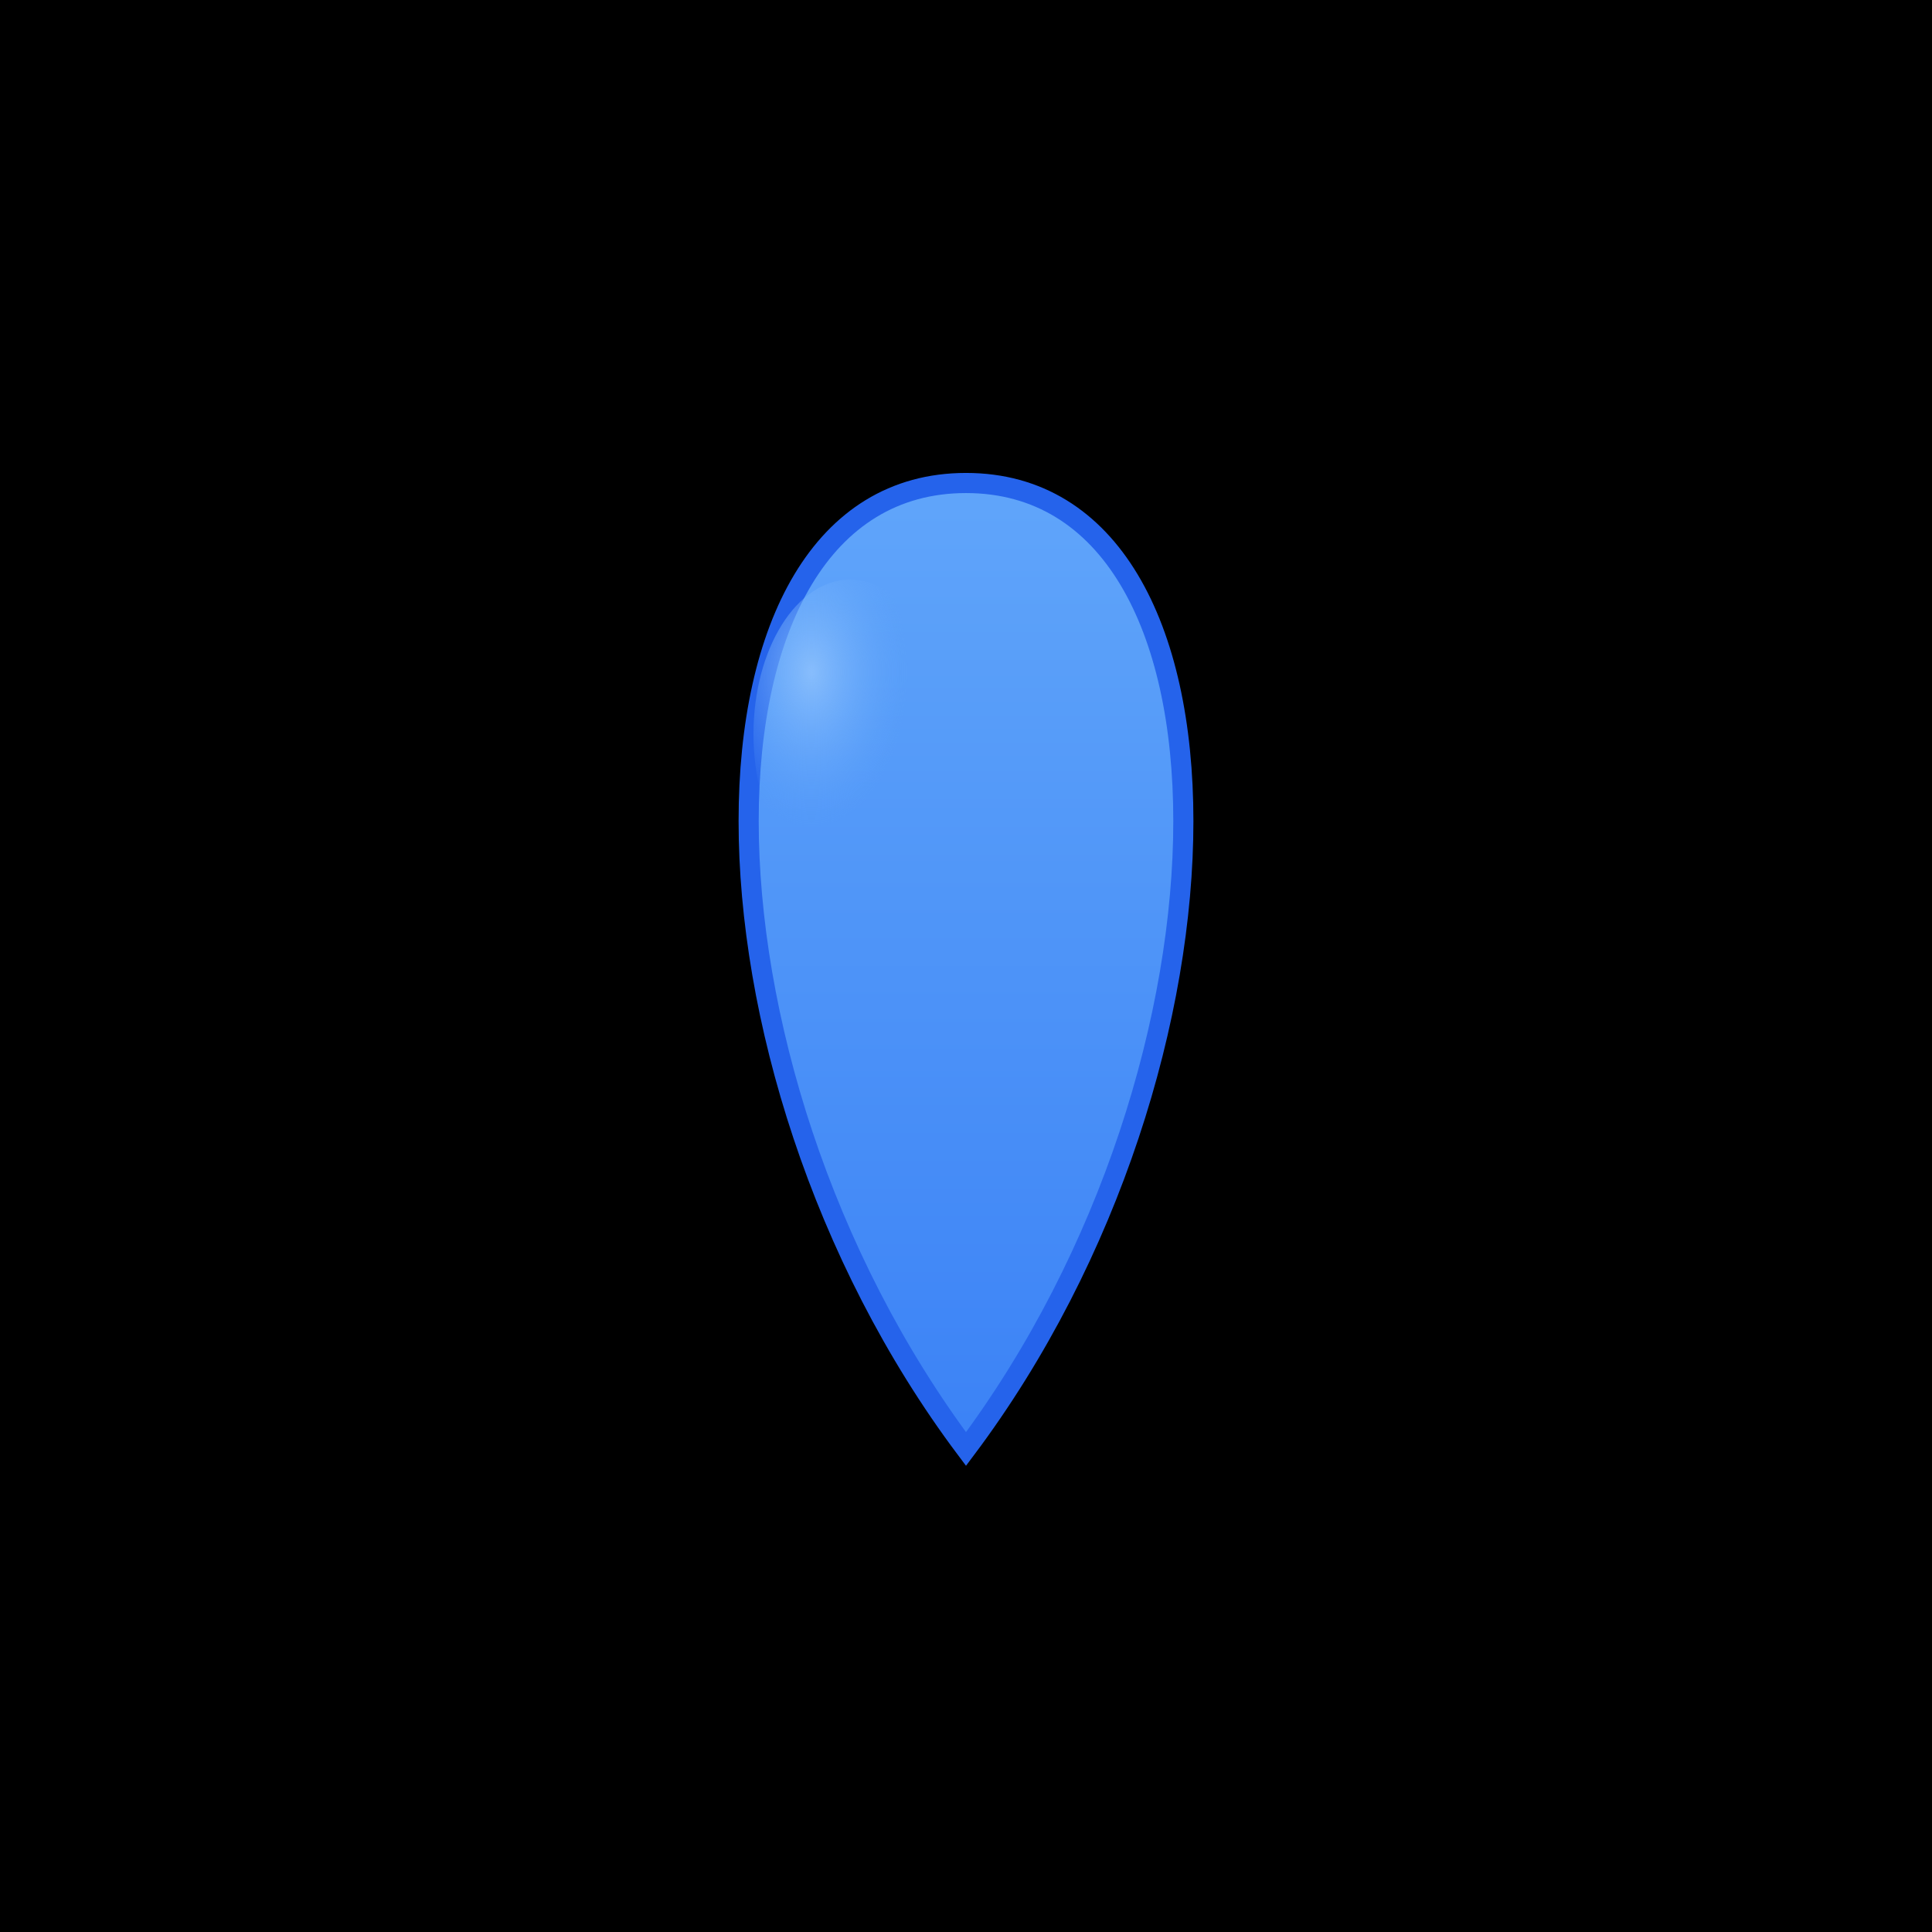
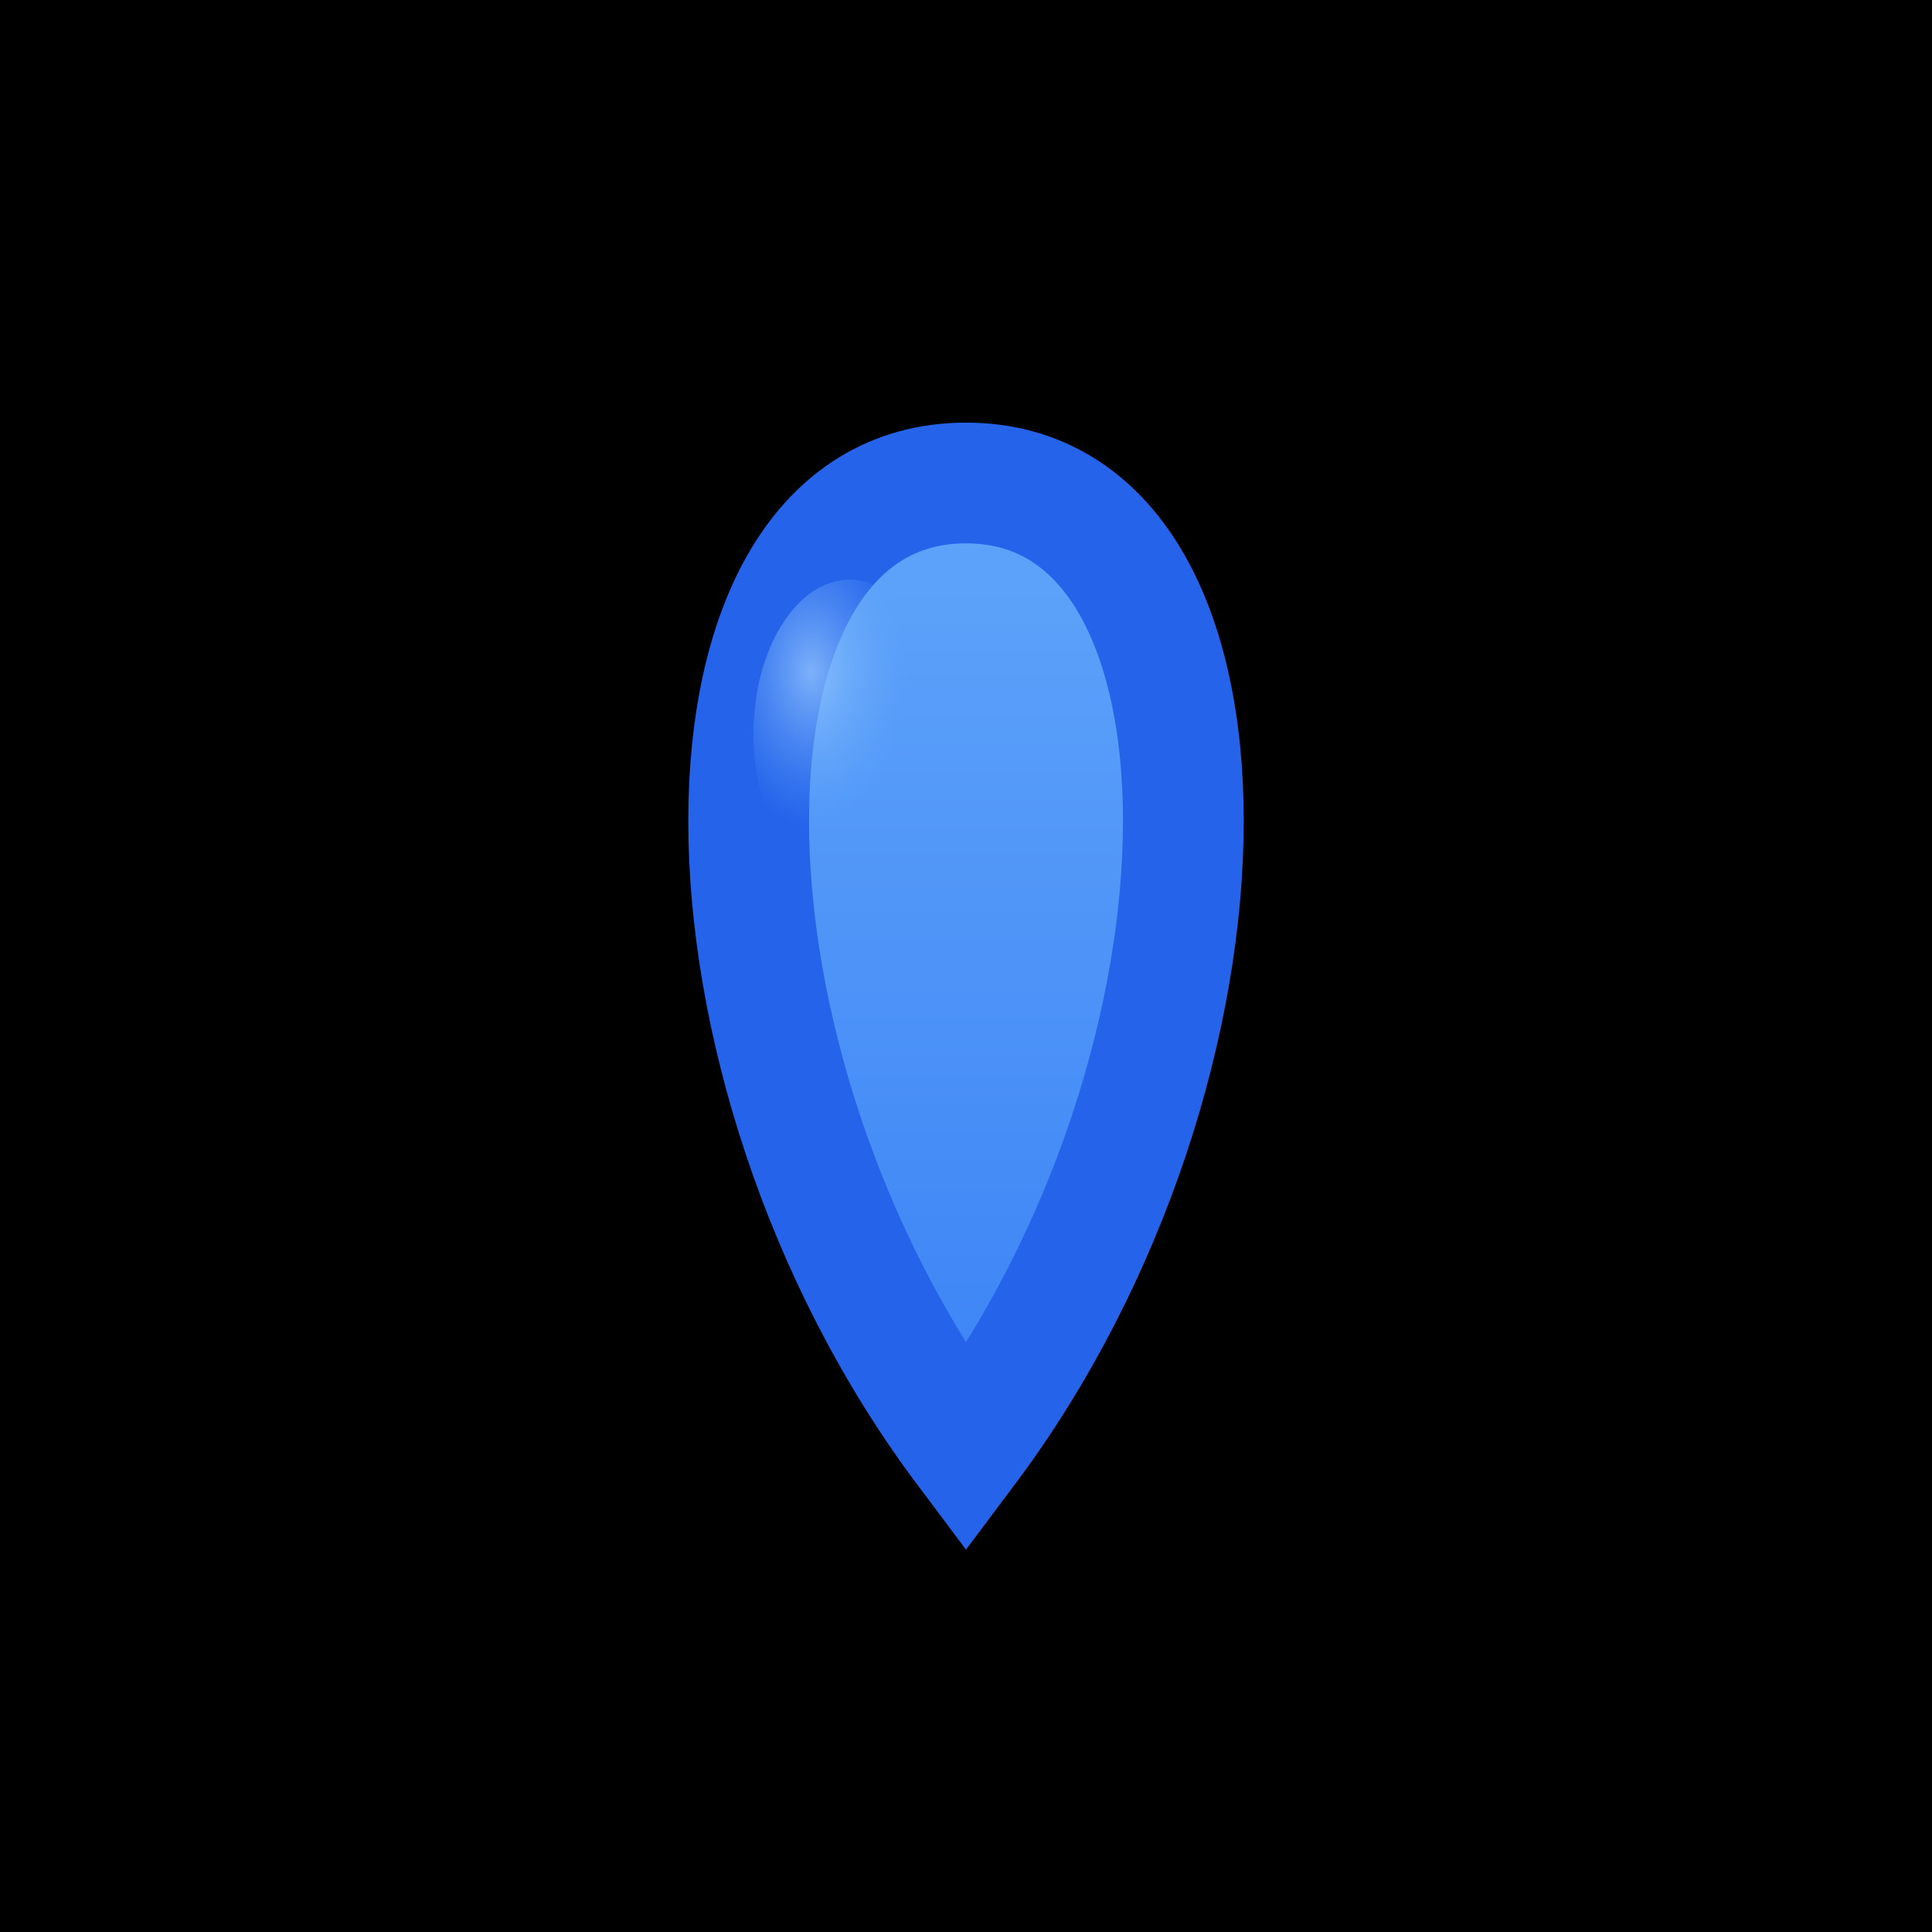
- <svg xmlns="http://www.w3.org/2000/svg" width="192" height="192" viewBox="0 0 192 192">
-   <rect width="192" height="192" fill="#000000" />
+ <svg xmlns="http://www.w3.org/2000/svg" width="32" height="32" viewBox="0 0 32 32">
+   <rect width="32" height="32" fill="#000000" />
  <defs>
-     <linearGradient id="dropGradient-192" x1="0%" y1="0%" x2="0%" y2="100%">
+     <linearGradient id="dropGradient-32" x1="0%" y1="0%" x2="0%" y2="100%">
      <stop offset="0%" style="stop-color:#60A5FA;stop-opacity:1" />
      <stop offset="100%" style="stop-color:#3B82F6;stop-opacity:1" />
    </linearGradient>
-     <radialGradient id="highlight-192" cx="30%" cy="30%">
+     <radialGradient id="highlight-32" cx="30%" cy="30%">
      <stop offset="0%" style="stop-color:#93C5FD;stop-opacity:0.8" />
      <stop offset="100%" style="stop-color:#60A5FA;stop-opacity:0" />
    </radialGradient>
  </defs>
-   <g transform="translate(96, 96)">
-     <path d="M 0,-48          C -28.8,-48 -28.8,9.6 0,48          C 28.8,9.6 28.8,-48 0,-48          Z" fill="url(#dropGradient-192)" stroke="#2563EB" stroke-width="2" />
-     <ellipse cx="-11.52" cy="-23.04" rx="9.6" ry="15.36" fill="url(#highlight-192)" />
+   <g transform="translate(16, 16)">
+     <path d="M 0,-8          C -4.8,-8 -4.8,1.6 0,8          C 4.8,1.6 4.8,-8 0,-8          Z" fill="url(#dropGradient-32)" stroke="#2563EB" stroke-width="2" />
+     <ellipse cx="-1.92" cy="-3.84" rx="1.6" ry="2.56" fill="url(#highlight-32)" />
  </g>
</svg>
